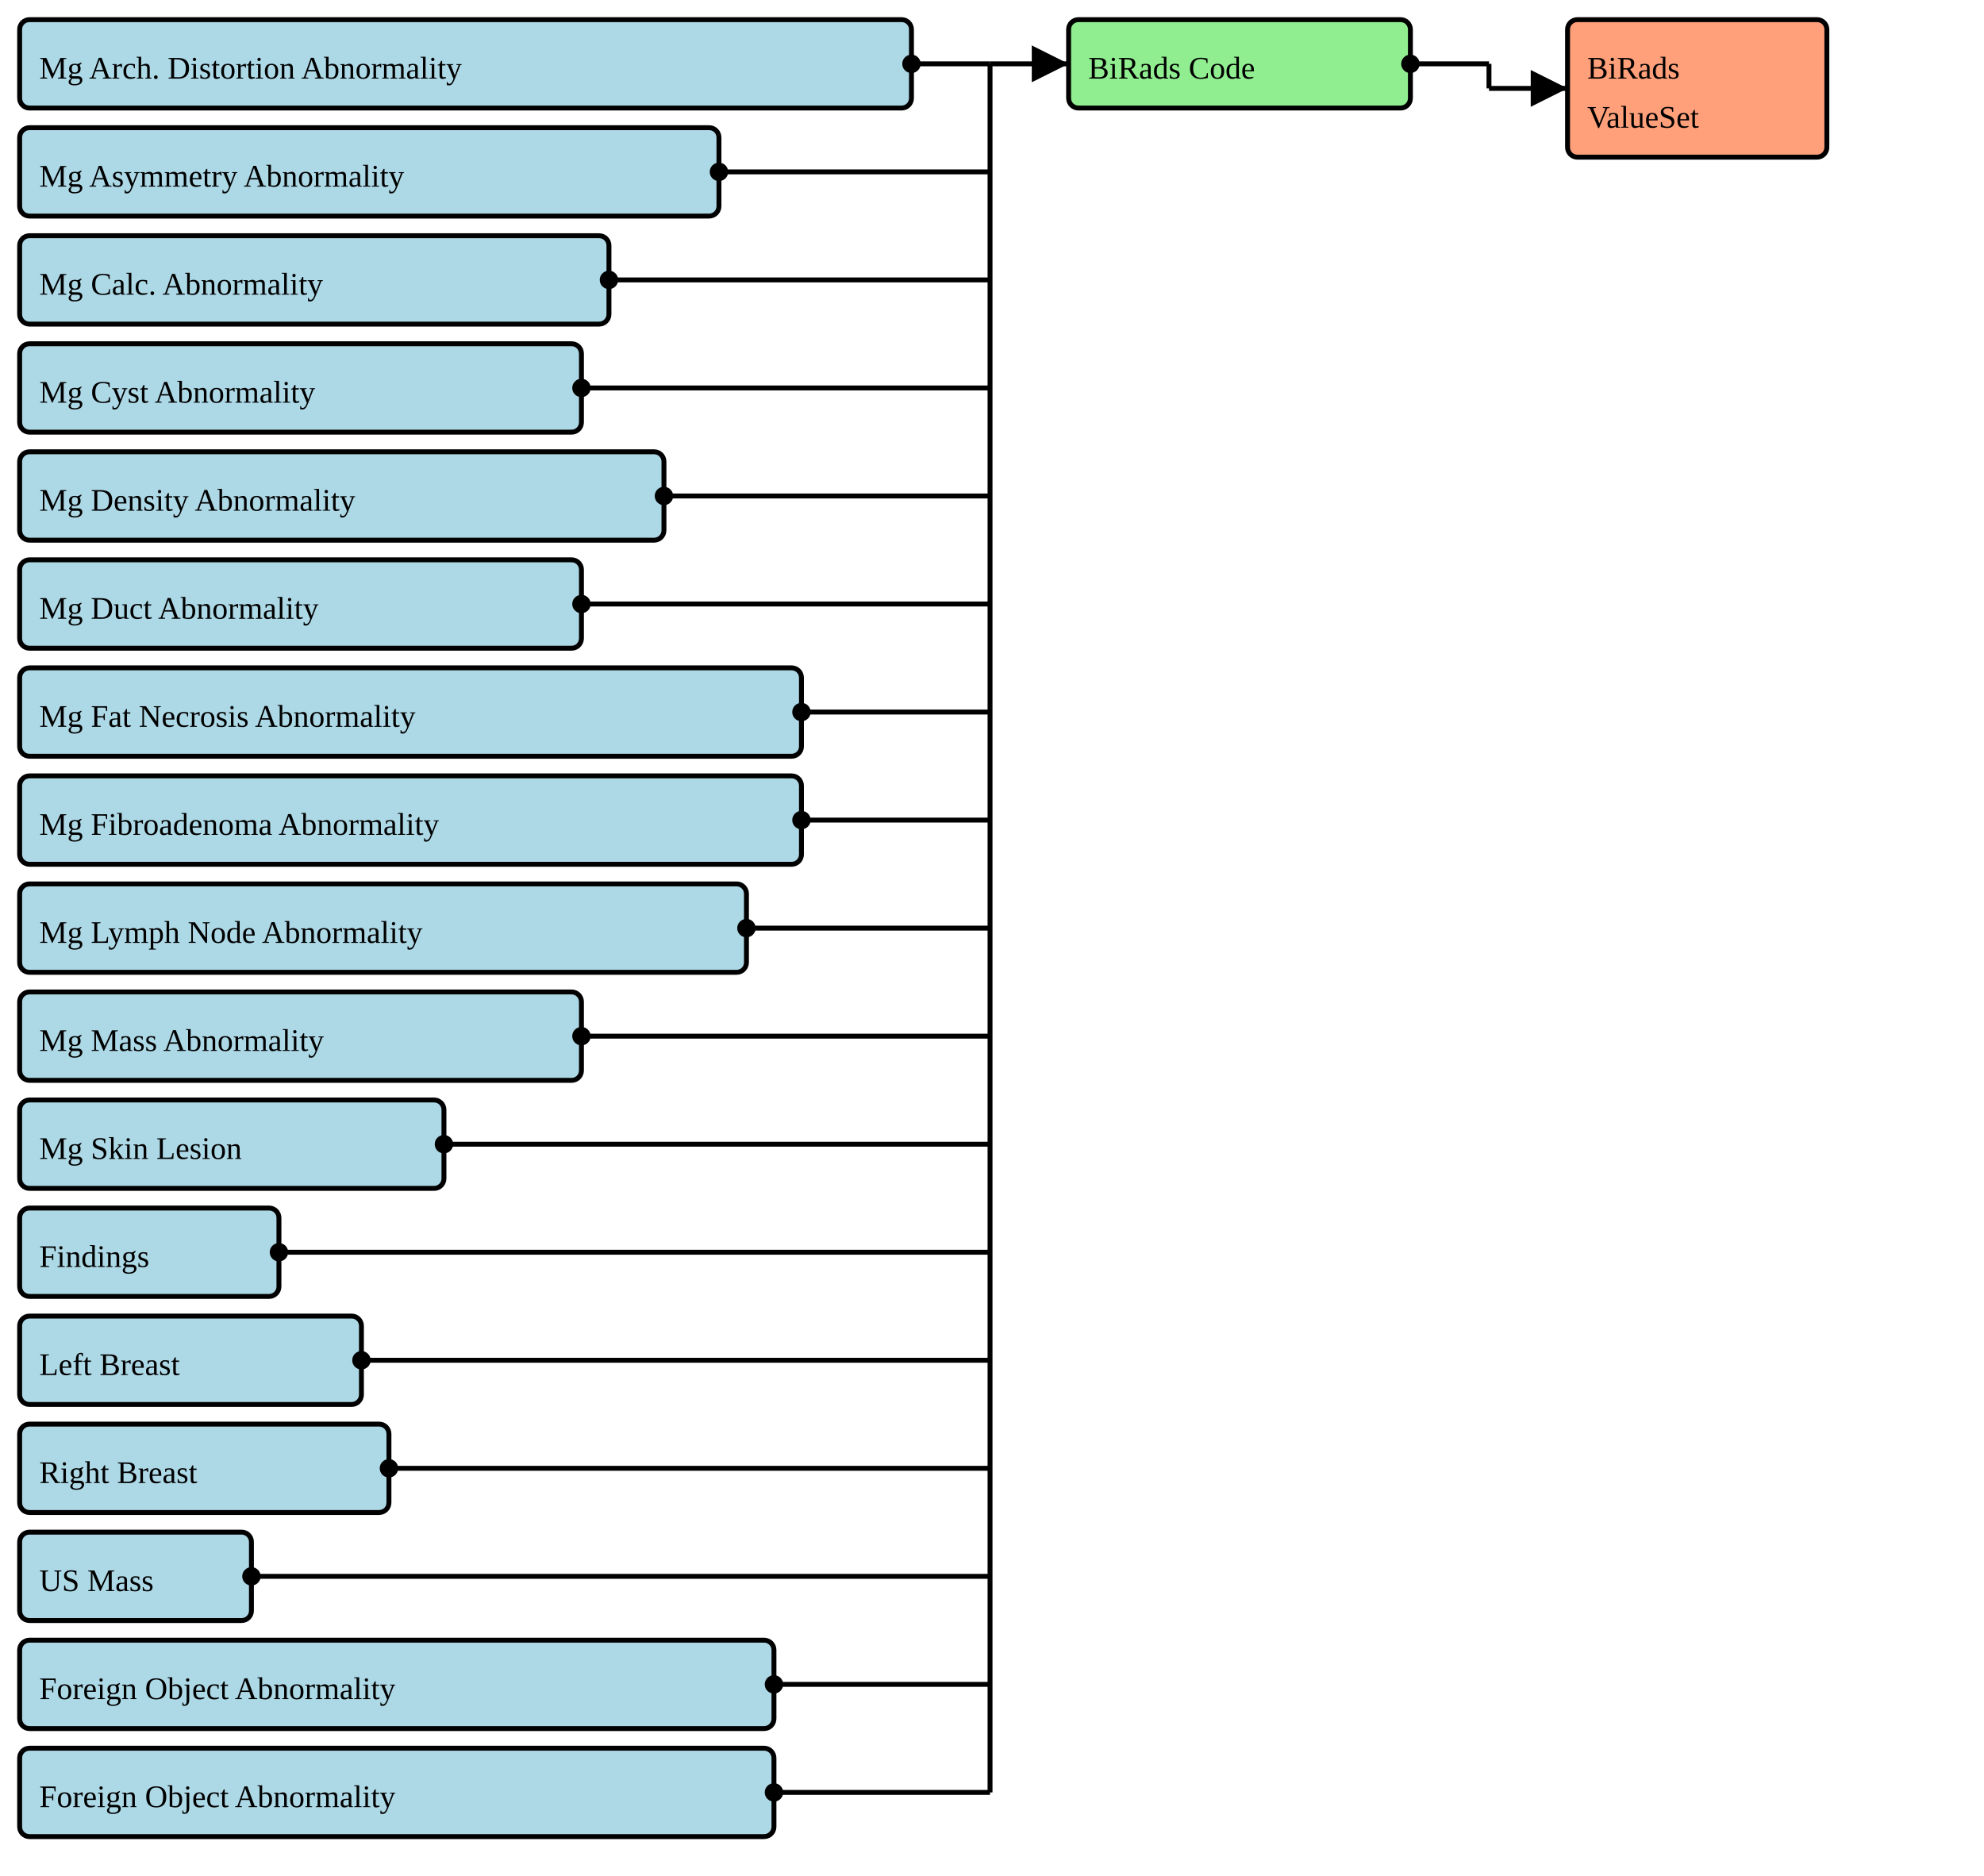
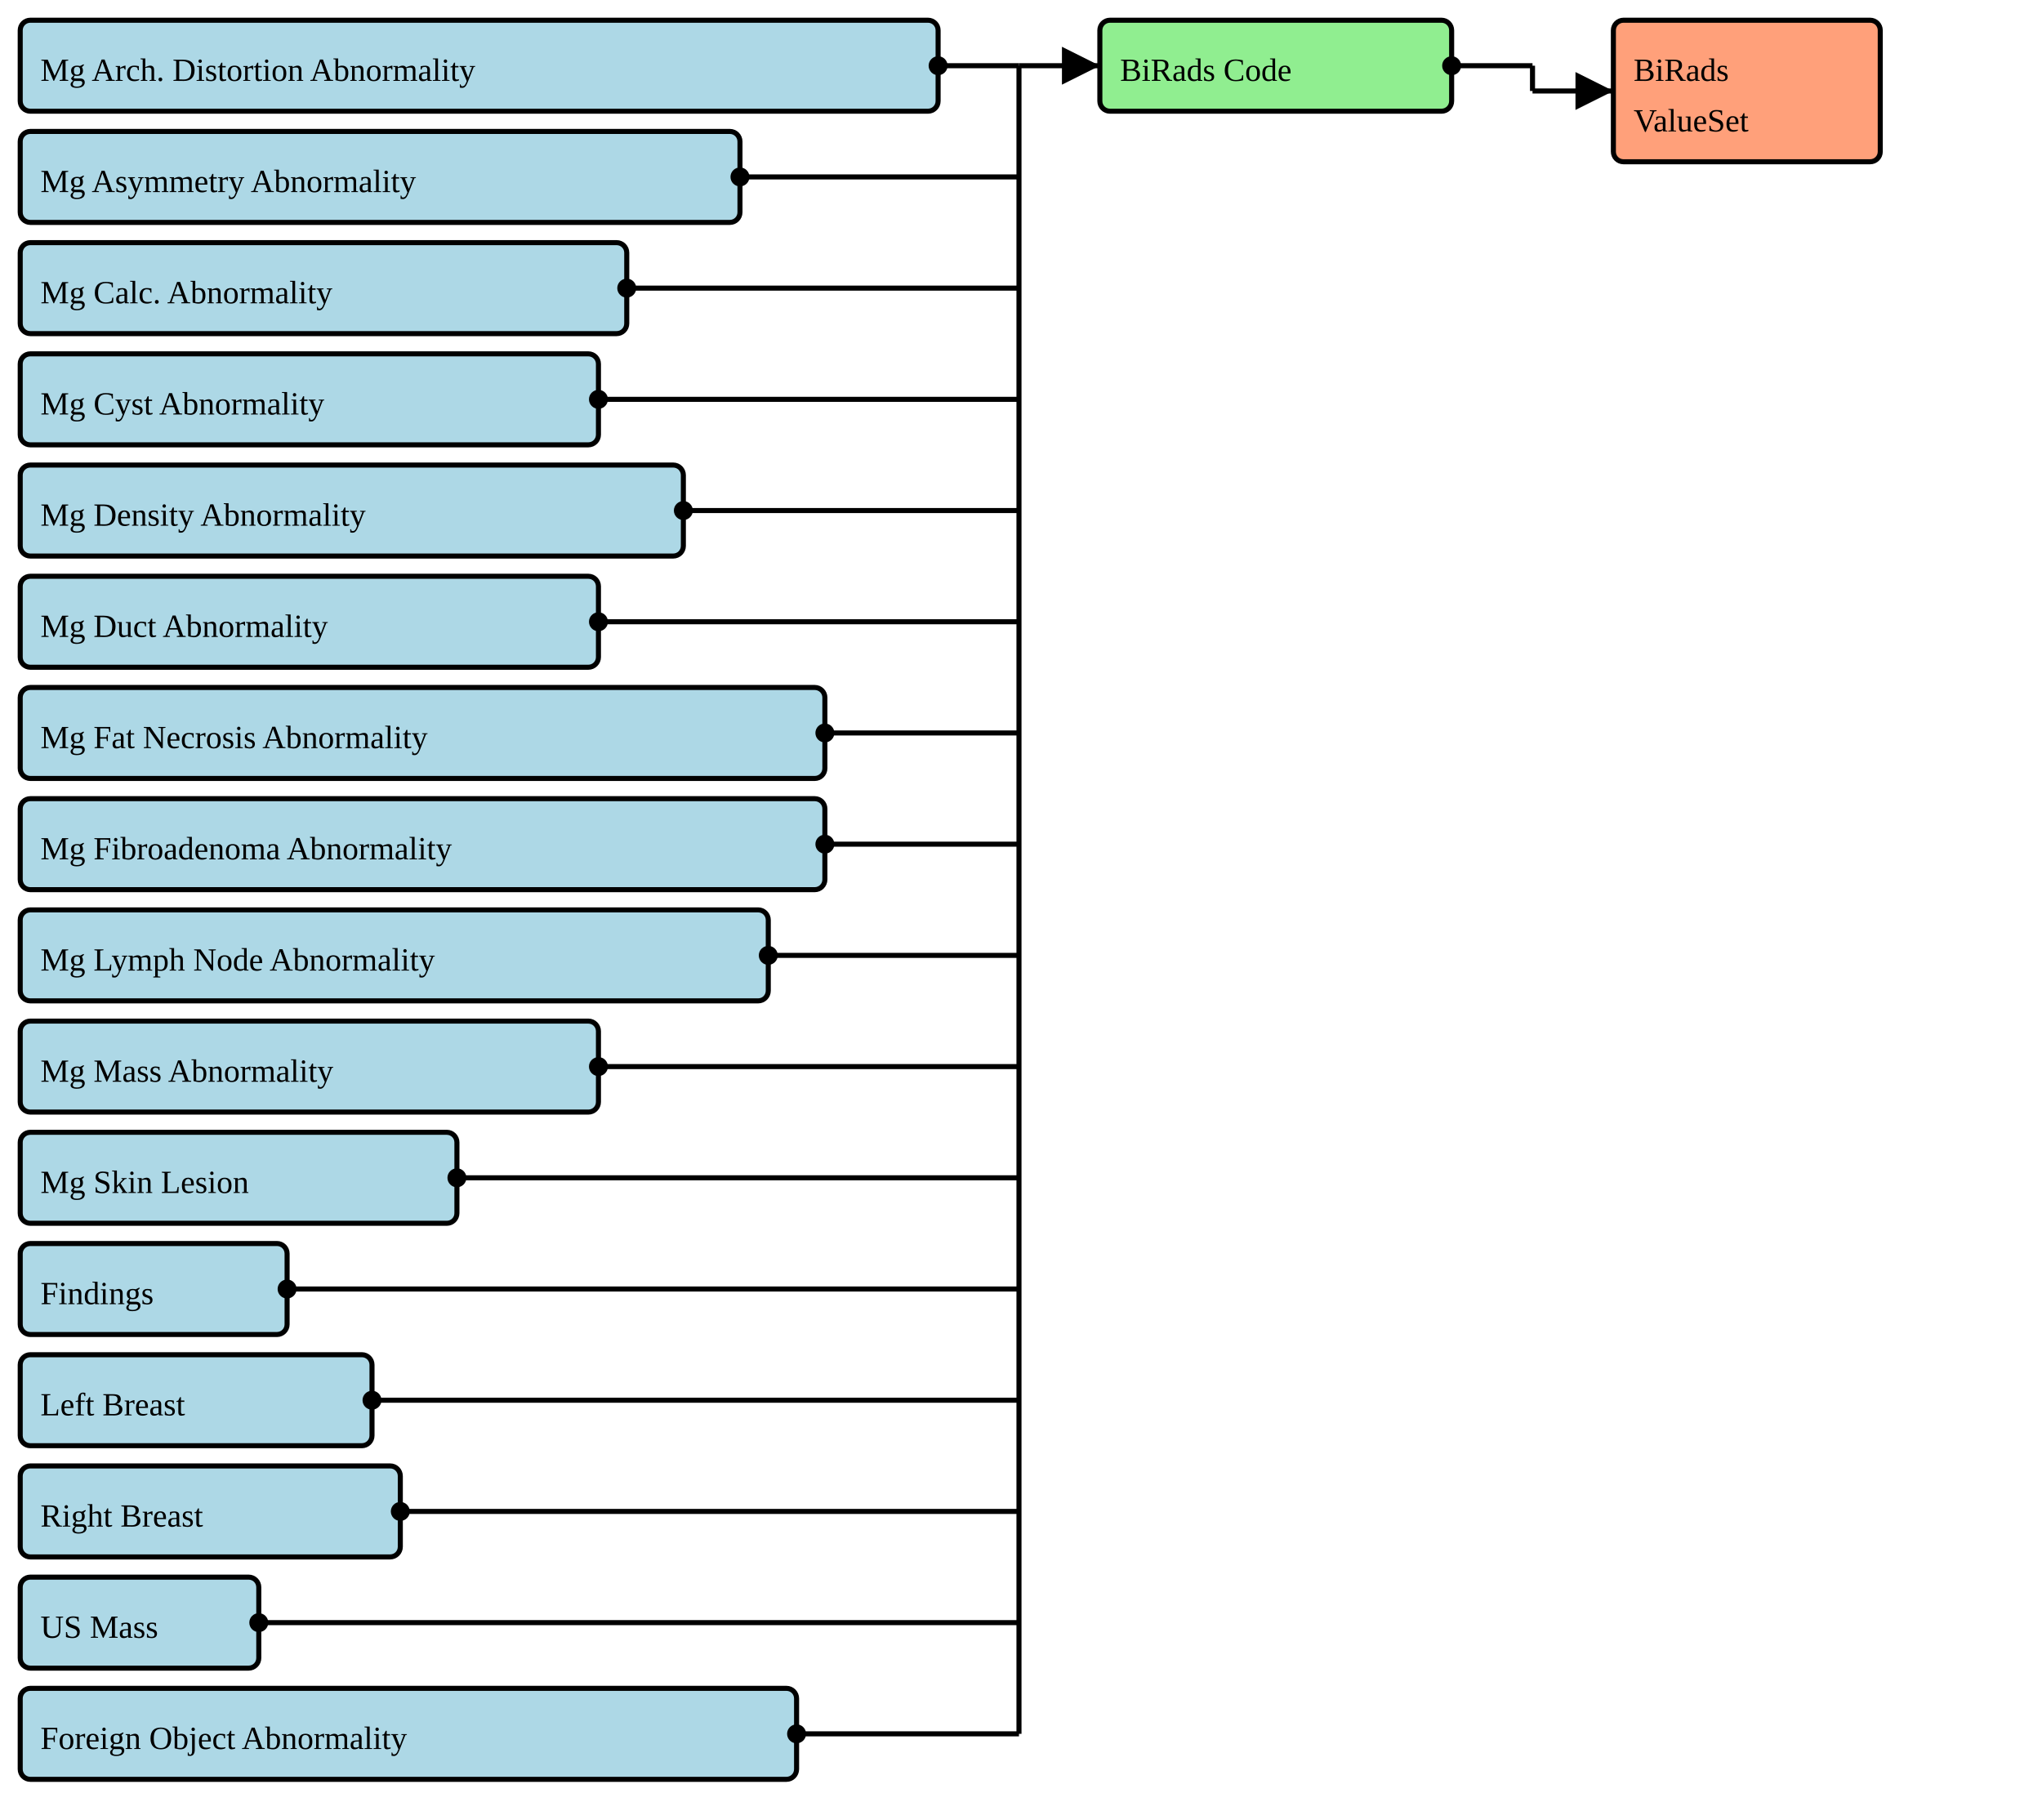
- <svg xmlns="http://www.w3.org/2000/svg" version="1.1" width="757.5" height="716.25">
+ <svg xmlns="http://www.w3.org/2000/svg" version="1.1" width="757.5" height="675">
  <defs>
    <marker id="arrowStart" markerWidth="3.75" markerHeight="3.75" markerUnits="px" refX="1.875" refY="1.875">
      <circle fill="Black" stroke-width="0" cx="1.875" cy="1.875" r="1.875" />
    </marker>
    <marker id="arrowEnd" markerWidth="7.5" markerHeight="7.5" markerUnits="px" refX="7.5" refY="3.75">
      <polygon fill="Black" stroke-width="0" points="0 0 7.5 3.75 0 7.5" />
    </marker>
  </defs>
  <g>
    <g>
      <rect fill="LightBlue" stroke="Black" stroke-width="1.875" x="7.5" y="7.5" width="340.5" height="33.75" rx="3.75" ry="3.75" />
      <a href="./StructureDefinition-BreastRadMammoAbnormalityArchitecturalDistortion.html" target="_blank">
        <text x="15" y="30">Mg Arch. Distortion Abnormality</text>
      </a>
    </g>
    <g>
      <rect fill="LightBlue" stroke="Black" stroke-width="1.875" x="7.5" y="48.75" width="267" height="33.75" rx="3.75" ry="3.75" />
      <a href="./StructureDefinition-BreastRadMammoAbnormalityAsymmetry.html" target="_blank">
        <text x="15" y="71.25">Mg Asymmetry Abnormality</text>
      </a>
    </g>
    <g>
      <rect fill="LightBlue" stroke="Black" stroke-width="1.875" x="7.5" y="90" width="225" height="33.75" rx="3.75" ry="3.75" />
      <a href="./StructureDefinition-BreastRadMammoAbnormalityCalcification.html" target="_blank">
        <text x="15" y="112.5">Mg Calc. Abnormality</text>
      </a>
    </g>
    <g>
      <rect fill="LightBlue" stroke="Black" stroke-width="1.875" x="7.5" y="131.25" width="214.5" height="33.75" rx="3.75" ry="3.75" />
      <a href="./StructureDefinition-BreastRadMammoAbnormalityCyst.html" target="_blank">
        <text x="15" y="153.75">Mg Cyst Abnormality</text>
      </a>
    </g>
    <g>
      <rect fill="LightBlue" stroke="Black" stroke-width="1.875" x="7.5" y="172.5" width="246" height="33.75" rx="3.75" ry="3.75" />
      <a href="./StructureDefinition-BreastRadMammoAbnormalityDensity.html" target="_blank">
        <text x="15" y="195">Mg Density Abnormality</text>
      </a>
    </g>
    <g>
      <rect fill="LightBlue" stroke="Black" stroke-width="1.875" x="7.5" y="213.75" width="214.5" height="33.75" rx="3.75" ry="3.75" />
      <a href="./StructureDefinition-BreastRadMammoAbnormalityDuct.html" target="_blank">
        <text x="15" y="236.25">Mg Duct Abnormality</text>
      </a>
    </g>
    <g>
      <rect fill="LightBlue" stroke="Black" stroke-width="1.875" x="7.5" y="255" width="298.5" height="33.75" rx="3.75" ry="3.75" />
      <a href="./StructureDefinition-BreastRadMammoAbnormalityFatNecrosis.html" target="_blank">
        <text x="15" y="277.5">Mg Fat Necrosis Abnormality</text>
      </a>
    </g>
    <g>
      <rect fill="LightBlue" stroke="Black" stroke-width="1.875" x="7.5" y="296.25" width="298.5" height="33.75" rx="3.75" ry="3.75" />
      <a href="./StructureDefinition-BreastRadMammoAbnormalityFibroadenoma.html" target="_blank">
        <text x="15" y="318.75">Mg Fibroadenoma Abnormality</text>
      </a>
    </g>
    <g>
      <rect fill="LightBlue" stroke="Black" stroke-width="1.875" x="7.5" y="337.5" width="277.5" height="33.75" rx="3.75" ry="3.75" />
      <a href="./StructureDefinition-BreastRadMammoAbnormalityLymphNode.html" target="_blank">
        <text x="15" y="360">Mg Lymph Node Abnormality</text>
      </a>
    </g>
    <g>
      <rect fill="LightBlue" stroke="Black" stroke-width="1.875" x="7.5" y="378.75" width="214.5" height="33.75" rx="3.75" ry="3.75" />
      <a href="./StructureDefinition-BreastRadMammoMass.html" target="_blank">
        <text x="15" y="401.25">Mg Mass Abnormality</text>
      </a>
    </g>
    <g>
      <rect fill="LightBlue" stroke="Black" stroke-width="1.875" x="7.5" y="420" width="162" height="33.75" rx="3.75" ry="3.75" />
      <a href="./StructureDefinition-BreastRadMammoSkinLesion.html" target="_blank">
        <text x="15" y="442.5">Mg Skin Lesion</text>
      </a>
    </g>
    <g>
      <rect fill="LightBlue" stroke="Black" stroke-width="1.875" x="7.5" y="461.25" width="99" height="33.75" rx="3.75" ry="3.75" />
      <a href="./StructureDefinition-BreastRadSectionFindings.html" target="_blank">
        <text x="15" y="483.75">Findings</text>
      </a>
    </g>
    <g>
      <rect fill="LightBlue" stroke="Black" stroke-width="1.875" x="7.5" y="502.5" width="130.5" height="33.75" rx="3.75" ry="3.75" />
      <a href="./StructureDefinition-BreastRadSectionFindingsLeftBreast.html" target="_blank">
        <text x="15" y="525">Left Breast</text>
      </a>
    </g>
    <g>
      <rect fill="LightBlue" stroke="Black" stroke-width="1.875" x="7.5" y="543.75" width="141" height="33.75" rx="3.75" ry="3.75" />
      <a href="./StructureDefinition-BreastRadSectionFindingsRightBreast.html" target="_blank">
        <text x="15" y="566.25">Right Breast</text>
      </a>
    </g>
    <g>
      <rect fill="LightBlue" stroke="Black" stroke-width="1.875" x="7.5" y="585" width="88.5" height="33.75" rx="3.75" ry="3.75" />
      <a href="./StructureDefinition-BreastRadUSMass.html" target="_blank">
        <text x="15" y="607.5">US Mass</text>
      </a>
    </g>
    <g>
      <rect fill="LightBlue" stroke="Black" stroke-width="1.875" x="7.5" y="626.25" width="288" height="33.75" rx="3.75" ry="3.75" />
-       <a href="./StructureDefinition-CommonAbnormalityForeignObject.html" target="_blank">
+       <a href="./StructureDefinition-MGAbnormalityForeignObject.html" target="_blank">
        <text x="15" y="648.75">Foreign Object Abnormality</text>
-       </a>
-     </g>
-     <g>
-       <rect fill="LightBlue" stroke="Black" stroke-width="1.875" x="7.5" y="667.5" width="288" height="33.75" rx="3.75" ry="3.75" />
-       <a href="./StructureDefinition-MGAbnormalityForeignObject.html" target="_blank">
-         <text x="15" y="690">Foreign Object Abnormality</text>
      </a>
    </g>
    <line stroke="Black" stroke-width="1.875" marker-end="url(#arrowEnd)" x1="378" y1="24.375" x2="408" y2="24.375" />
    <line stroke="Black" stroke-width="1.875" marker-start="url(#arrowStart)" x1="348" y1="24.375" x2="378" y2="24.375" />
    <line stroke="Black" stroke-width="1.875" marker-start="url(#arrowStart)" x1="274.5" y1="65.625" x2="378" y2="65.625" />
    <line stroke="Black" stroke-width="1.875" marker-start="url(#arrowStart)" x1="232.5" y1="106.875" x2="378" y2="106.875" />
    <line stroke="Black" stroke-width="1.875" marker-start="url(#arrowStart)" x1="222" y1="148.125" x2="378" y2="148.125" />
    <line stroke="Black" stroke-width="1.875" marker-start="url(#arrowStart)" x1="253.5" y1="189.375" x2="378" y2="189.375" />
    <line stroke="Black" stroke-width="1.875" marker-start="url(#arrowStart)" x1="222" y1="230.625" x2="378" y2="230.625" />
    <line stroke="Black" stroke-width="1.875" marker-start="url(#arrowStart)" x1="306" y1="271.875" x2="378" y2="271.875" />
    <line stroke="Black" stroke-width="1.875" marker-start="url(#arrowStart)" x1="306" y1="313.125" x2="378" y2="313.125" />
    <line stroke="Black" stroke-width="1.875" marker-start="url(#arrowStart)" x1="285" y1="354.375" x2="378" y2="354.375" />
    <line stroke="Black" stroke-width="1.875" marker-start="url(#arrowStart)" x1="222" y1="395.625" x2="378" y2="395.625" />
    <line stroke="Black" stroke-width="1.875" marker-start="url(#arrowStart)" x1="169.5" y1="436.875" x2="378" y2="436.875" />
    <line stroke="Black" stroke-width="1.875" marker-start="url(#arrowStart)" x1="106.5" y1="478.125" x2="378" y2="478.125" />
    <line stroke="Black" stroke-width="1.875" marker-start="url(#arrowStart)" x1="138" y1="519.375" x2="378" y2="519.375" />
    <line stroke="Black" stroke-width="1.875" marker-start="url(#arrowStart)" x1="148.5" y1="560.625" x2="378" y2="560.625" />
    <line stroke="Black" stroke-width="1.875" marker-start="url(#arrowStart)" x1="96" y1="601.875" x2="378" y2="601.875" />
    <line stroke="Black" stroke-width="1.875" marker-start="url(#arrowStart)" x1="295.5" y1="643.125" x2="378" y2="643.125" />
-     <line stroke="Black" stroke-width="1.875" marker-start="url(#arrowStart)" x1="295.5" y1="684.375" x2="378" y2="684.375" />
-     <line stroke="Black" stroke-width="1.875" x1="378" y1="24.375" x2="378" y2="684.375" />
+     <line stroke="Black" stroke-width="1.875" x1="378" y1="24.375" x2="378" y2="643.125" />
  </g>
  <g>
    <g>
      <rect fill="LightGreen" stroke="Black" stroke-width="1.875" x="408" y="7.5" width="130.5" height="33.75" rx="3.75" ry="3.75" />
      <text x="415.5" y="30">BiRads Code</text>
    </g>
    <line stroke="Black" stroke-width="1.875" marker-end="url(#arrowEnd)" x1="568.5" y1="33.75" x2="598.5" y2="33.75" />
    <line stroke="Black" stroke-width="1.875" marker-start="url(#arrowStart)" x1="538.5" y1="24.375" x2="568.5" y2="24.375" />
    <line stroke="Black" stroke-width="1.875" x1="568.5" y1="24.375" x2="568.5" y2="33.75" />
  </g>
  <g>
    <g>
      <rect fill="LightSalmon" stroke="Black" stroke-width="1.875" x="598.5" y="7.5" width="99" height="52.5" rx="3.75" ry="3.75" />
      <a href="./ValueSet-BiRadsAssessmentCategoriesVS.html" target="_blank">
        <text x="606" y="30">BiRads</text>
      </a>
      <a href="./ValueSet-BiRadsAssessmentCategoriesVS.html" target="_blank">
        <text x="606" y="48.75">ValueSet</text>
      </a>
    </g>
  </g>
</svg>
